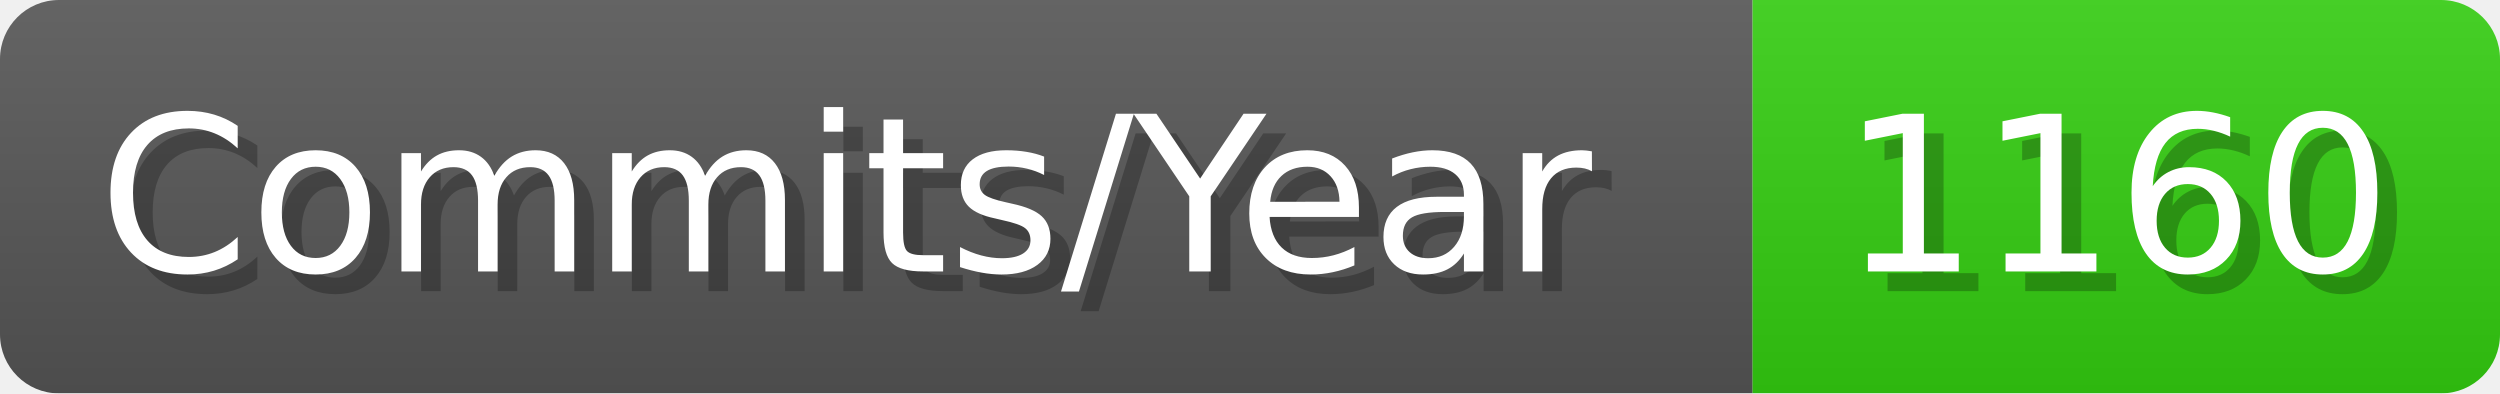
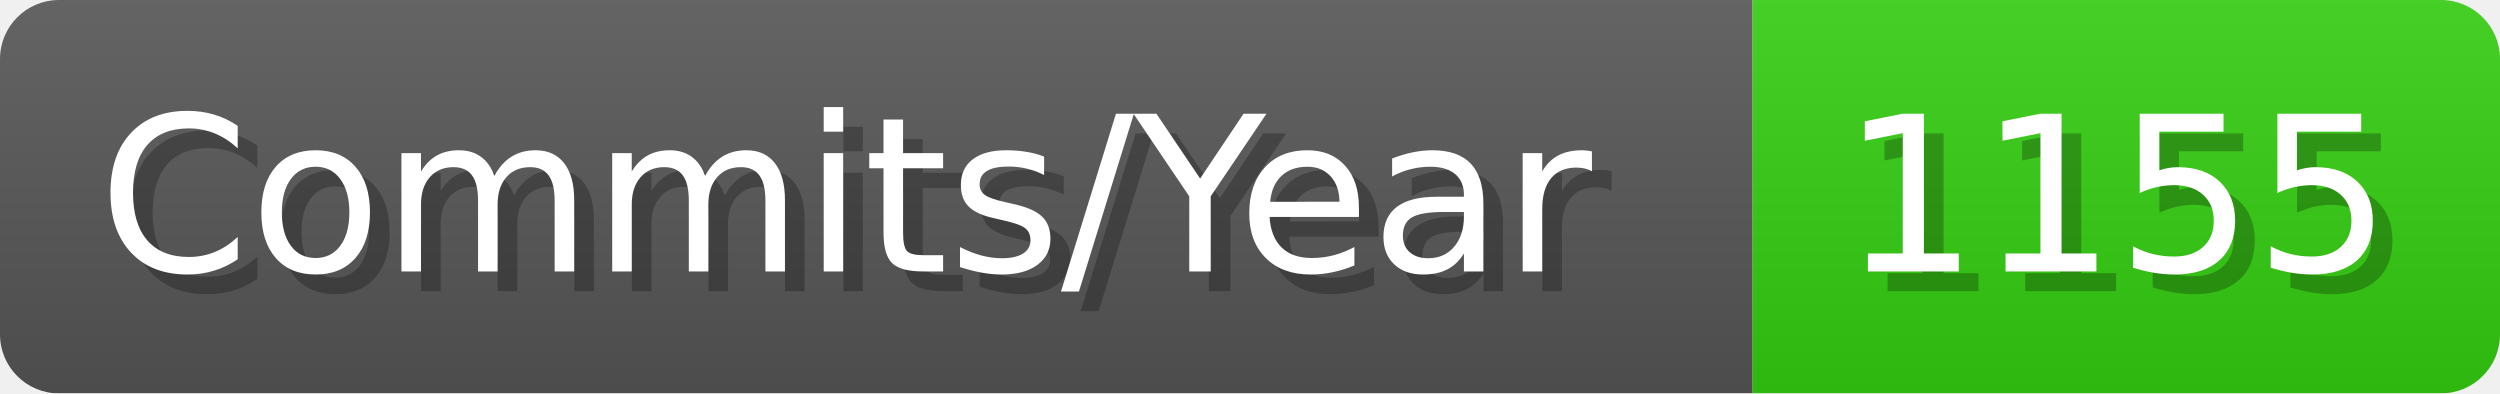
- <svg xmlns="http://www.w3.org/2000/svg" width="127.1" height="20" viewBox="0 0 1271 200" role="img" aria-label="Commits/Year: 1160">
+ <svg xmlns="http://www.w3.org/2000/svg" width="127.1" height="20" viewBox="0 0 1271 200" role="img" aria-label="Commits/Year: 1155">
  <linearGradient id="aUPdi" x2="0" y2="100%">
    <stop offset="0" stop-opacity=".1" stop-color="#EEE" />
    <stop offset="1" stop-opacity=".1" />
  </linearGradient>
  <mask id="WfAiQ">
    <rect width="1271" height="200" rx="30" fill="#FFF" />
  </mask>
  <g mask="url(#WfAiQ)">
    <rect width="891" height="200" fill="#555" />
    <rect width="380" height="200" fill="#3C1" x="891" />
    <rect width="1271" height="200" fill="url(#aUPdi)" />
  </g>
  <g aria-hidden="true" fill="#fff" text-anchor="start" font-family="Verdana,DejaVu Sans,sans-serif" font-size="110">
    <text x="60" y="148" textLength="791" fill="#000" opacity="0.25">Commits/Year</text>
    <text x="50" y="138" textLength="791">Commits/Year</text>
-     <text x="946" y="148" textLength="280" fill="#000" opacity="0.25">1160</text>
-     <text x="936" y="138" textLength="280">1160</text>
+     <text x="946" y="148" textLength="280" fill="#000" opacity="0.25">1155</text>
+     <text x="936" y="138" textLength="280">1155</text>
  </g>
</svg>
